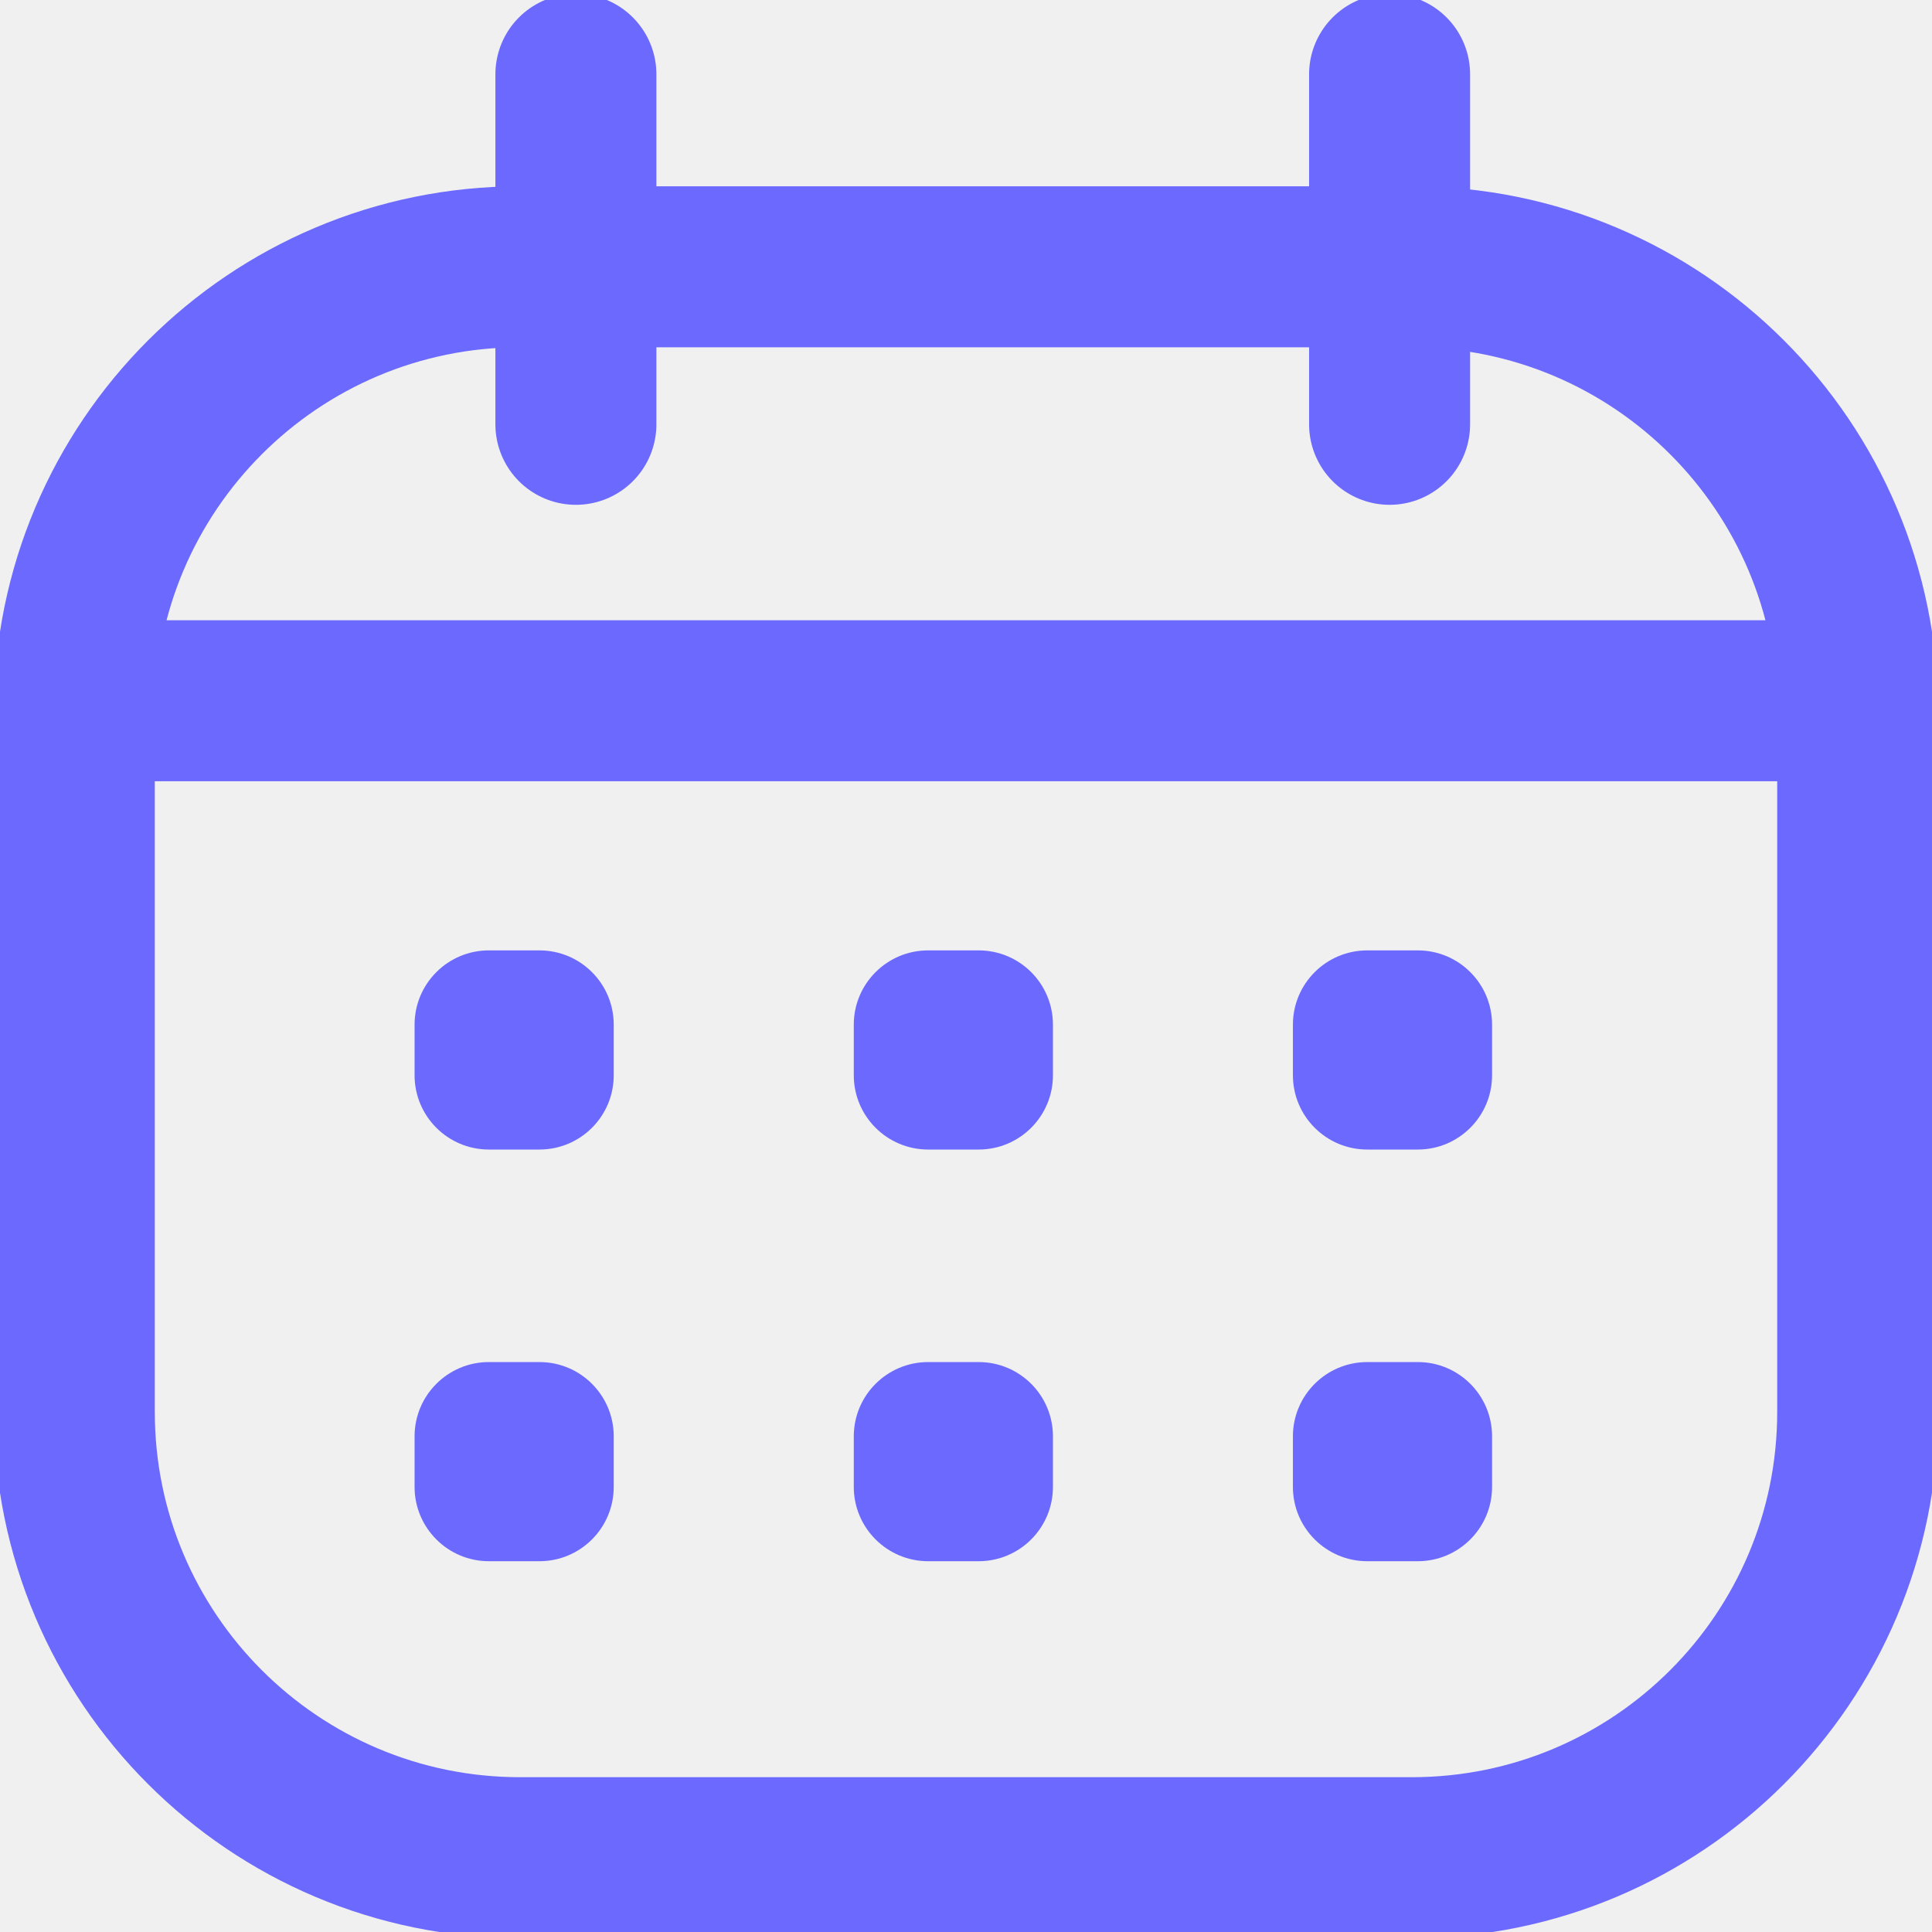
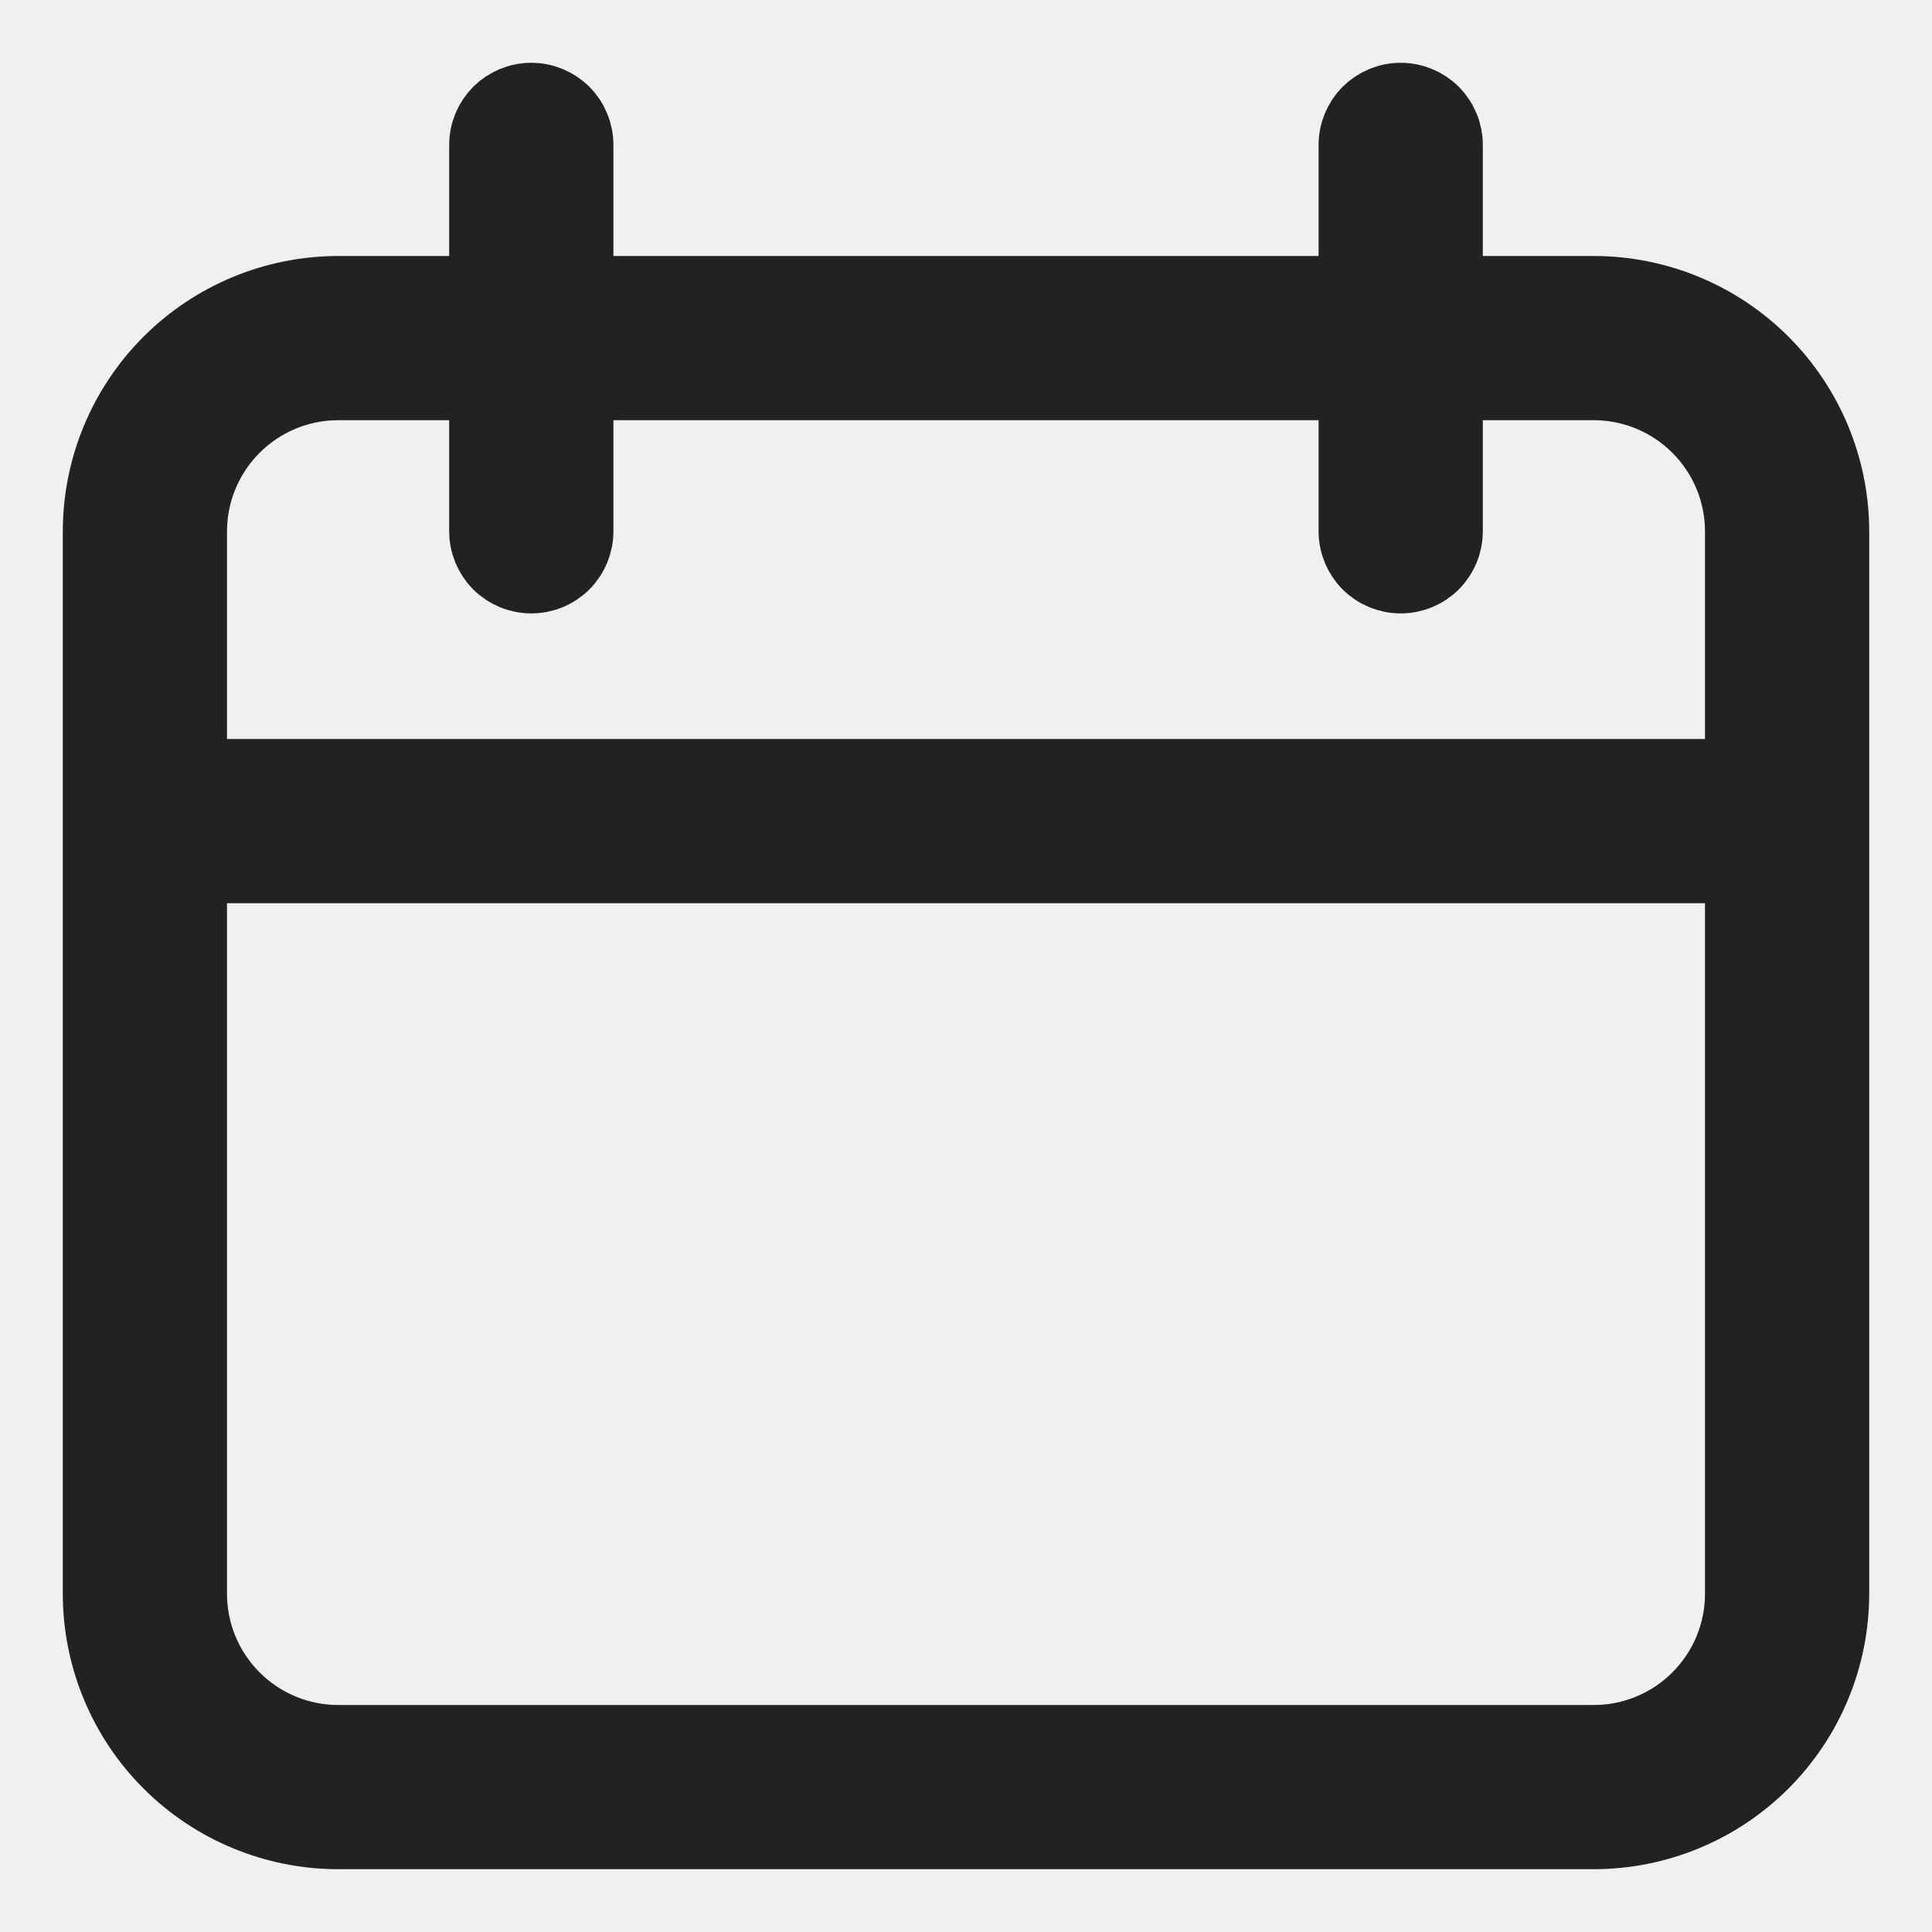
- <svg xmlns="http://www.w3.org/2000/svg" width="24" height="24" viewBox="0 0 24 24" fill="none">
-   <g clip-path="url(#clip0_2020_7539)">
-     <path d="M0.784 8.705H22.596" stroke="#6C69FF" stroke-width="2" stroke-linejoin="round" />
-     <path d="M17.538 3.314H6.461C3.403 3.314 0.923 5.794 0.923 8.852V17.539C0.923 20.597 3.403 23.077 6.461 23.077H17.538C20.597 23.077 23.077 20.597 23.077 17.539V8.852C23.077 5.794 20.597 3.314 17.538 3.314Z" stroke="#6C69FF" stroke-width="2" stroke-linejoin="round" />
-     <path d="M7.154 0.923V5.271" stroke="#6C69FF" stroke-width="2" stroke-linecap="round" stroke-linejoin="round" />
-     <path d="M17.262 0.923V5.271" stroke="#6C69FF" stroke-width="2" stroke-linecap="round" stroke-linejoin="round" />
-     <path d="M6.701 11.806H6.073C5.564 11.806 5.15 12.219 5.15 12.729V13.357C5.15 13.867 5.564 14.28 6.073 14.28H6.701C7.211 14.28 7.624 13.867 7.624 13.357V12.729C7.624 12.219 7.211 11.806 6.701 11.806Z" fill="#6C69FF" />
-     <path d="M12.157 11.806H11.53C11.02 11.806 10.606 12.219 10.606 12.729V13.357C10.606 13.867 11.02 14.28 11.53 14.28H12.157C12.667 14.28 13.08 13.867 13.08 13.357V12.729C13.08 12.219 12.667 11.806 12.157 11.806Z" fill="#6C69FF" />
-     <path d="M17.612 11.806H16.985C16.475 11.806 16.061 12.219 16.061 12.729V13.357C16.061 13.867 16.475 14.28 16.985 14.28H17.612C18.122 14.28 18.535 13.867 18.535 13.357V12.729C18.535 12.219 18.122 11.806 17.612 11.806Z" fill="#6C69FF" />
-     <path d="M6.701 16.92H6.073C5.564 16.92 5.15 17.333 5.15 17.843V18.471C5.15 18.98 5.564 19.394 6.073 19.394H6.701C7.211 19.394 7.624 18.98 7.624 18.471V17.843C7.624 17.333 7.211 16.92 6.701 16.92Z" fill="#6C69FF" />
-     <path d="M12.157 16.92H11.53C11.02 16.92 10.606 17.333 10.606 17.843V18.471C10.606 18.98 11.02 19.394 11.53 19.394H12.157C12.667 19.394 13.08 18.98 13.08 18.471V17.843C13.08 17.333 12.667 16.92 12.157 16.92Z" fill="#6C69FF" />
-     <path d="M17.612 16.92H16.985C16.475 16.92 16.061 17.333 16.061 17.843V18.471C16.061 18.98 16.475 19.394 16.985 19.394H17.612C18.122 19.394 18.535 18.98 18.535 18.471V17.843C18.535 17.333 18.122 16.92 17.612 16.92Z" fill="#6C69FF" />
-   </g>
-   <defs>
-     <clipPath id="clip0_2020_7539">
-       <rect width="24" height="24" fill="white" />
-     </clipPath>
-   </defs>
+ <svg xmlns="http://www.w3.org/2000/svg" width="20" height="20" viewBox="0 0 20 20" fill="none">
+   <path d="M16.5 3H15V1.5C15 1.367 14.947 1.24 14.854 1.146C14.76 1.053 14.633 1 14.5 1C14.367 1 14.24 1.053 14.146 1.146C14.053 1.24 14 1.367 14 1.5V3H6V1.5C6 1.367 5.947 1.24 5.854 1.146C5.76 1.053 5.633 1 5.5 1C5.367 1 5.24 1.053 5.146 1.146C5.053 1.24 5 1.367 5 1.5V3H3.5C2.837 3.001 2.202 3.264 1.733 3.733C1.264 4.202 1.001 4.837 1 5.5V16.5C1.001 17.163 1.264 17.798 1.733 18.267C2.202 18.736 2.837 18.999 3.5 19H16.5C17.163 18.999 17.798 18.736 18.267 18.267C18.736 17.798 18.999 17.163 19 16.5V5.5C18.999 4.837 18.736 4.202 18.267 3.733C17.798 3.264 17.163 3.001 16.5 3ZM3.5 4H5V5.5C5 5.633 5.053 5.76 5.146 5.854C5.24 5.947 5.367 6 5.5 6C5.633 6 5.76 5.947 5.854 5.854C5.947 5.76 6 5.633 6 5.5V4H14V5.5C14 5.633 14.053 5.76 14.146 5.854C14.24 5.947 14.367 6 14.5 6C14.633 6 14.76 5.947 14.854 5.854C14.947 5.76 15 5.633 15 5.5V4H16.5C16.898 4 17.279 4.159 17.56 4.44C17.841 4.721 18 5.102 18 5.5V8H2V5.5C2 5.102 2.159 4.721 2.44 4.44C2.721 4.159 3.102 4 3.5 4ZM16.5 18H3.5C3.102 18 2.721 17.841 2.44 17.56C2.159 17.279 2 16.898 2 16.5V9H18V16.5C18 16.898 17.841 17.279 17.56 17.56C17.279 17.841 16.898 18 16.5 18Z" fill="#222222" stroke="#222222" stroke-width="0.7" />
</svg>
